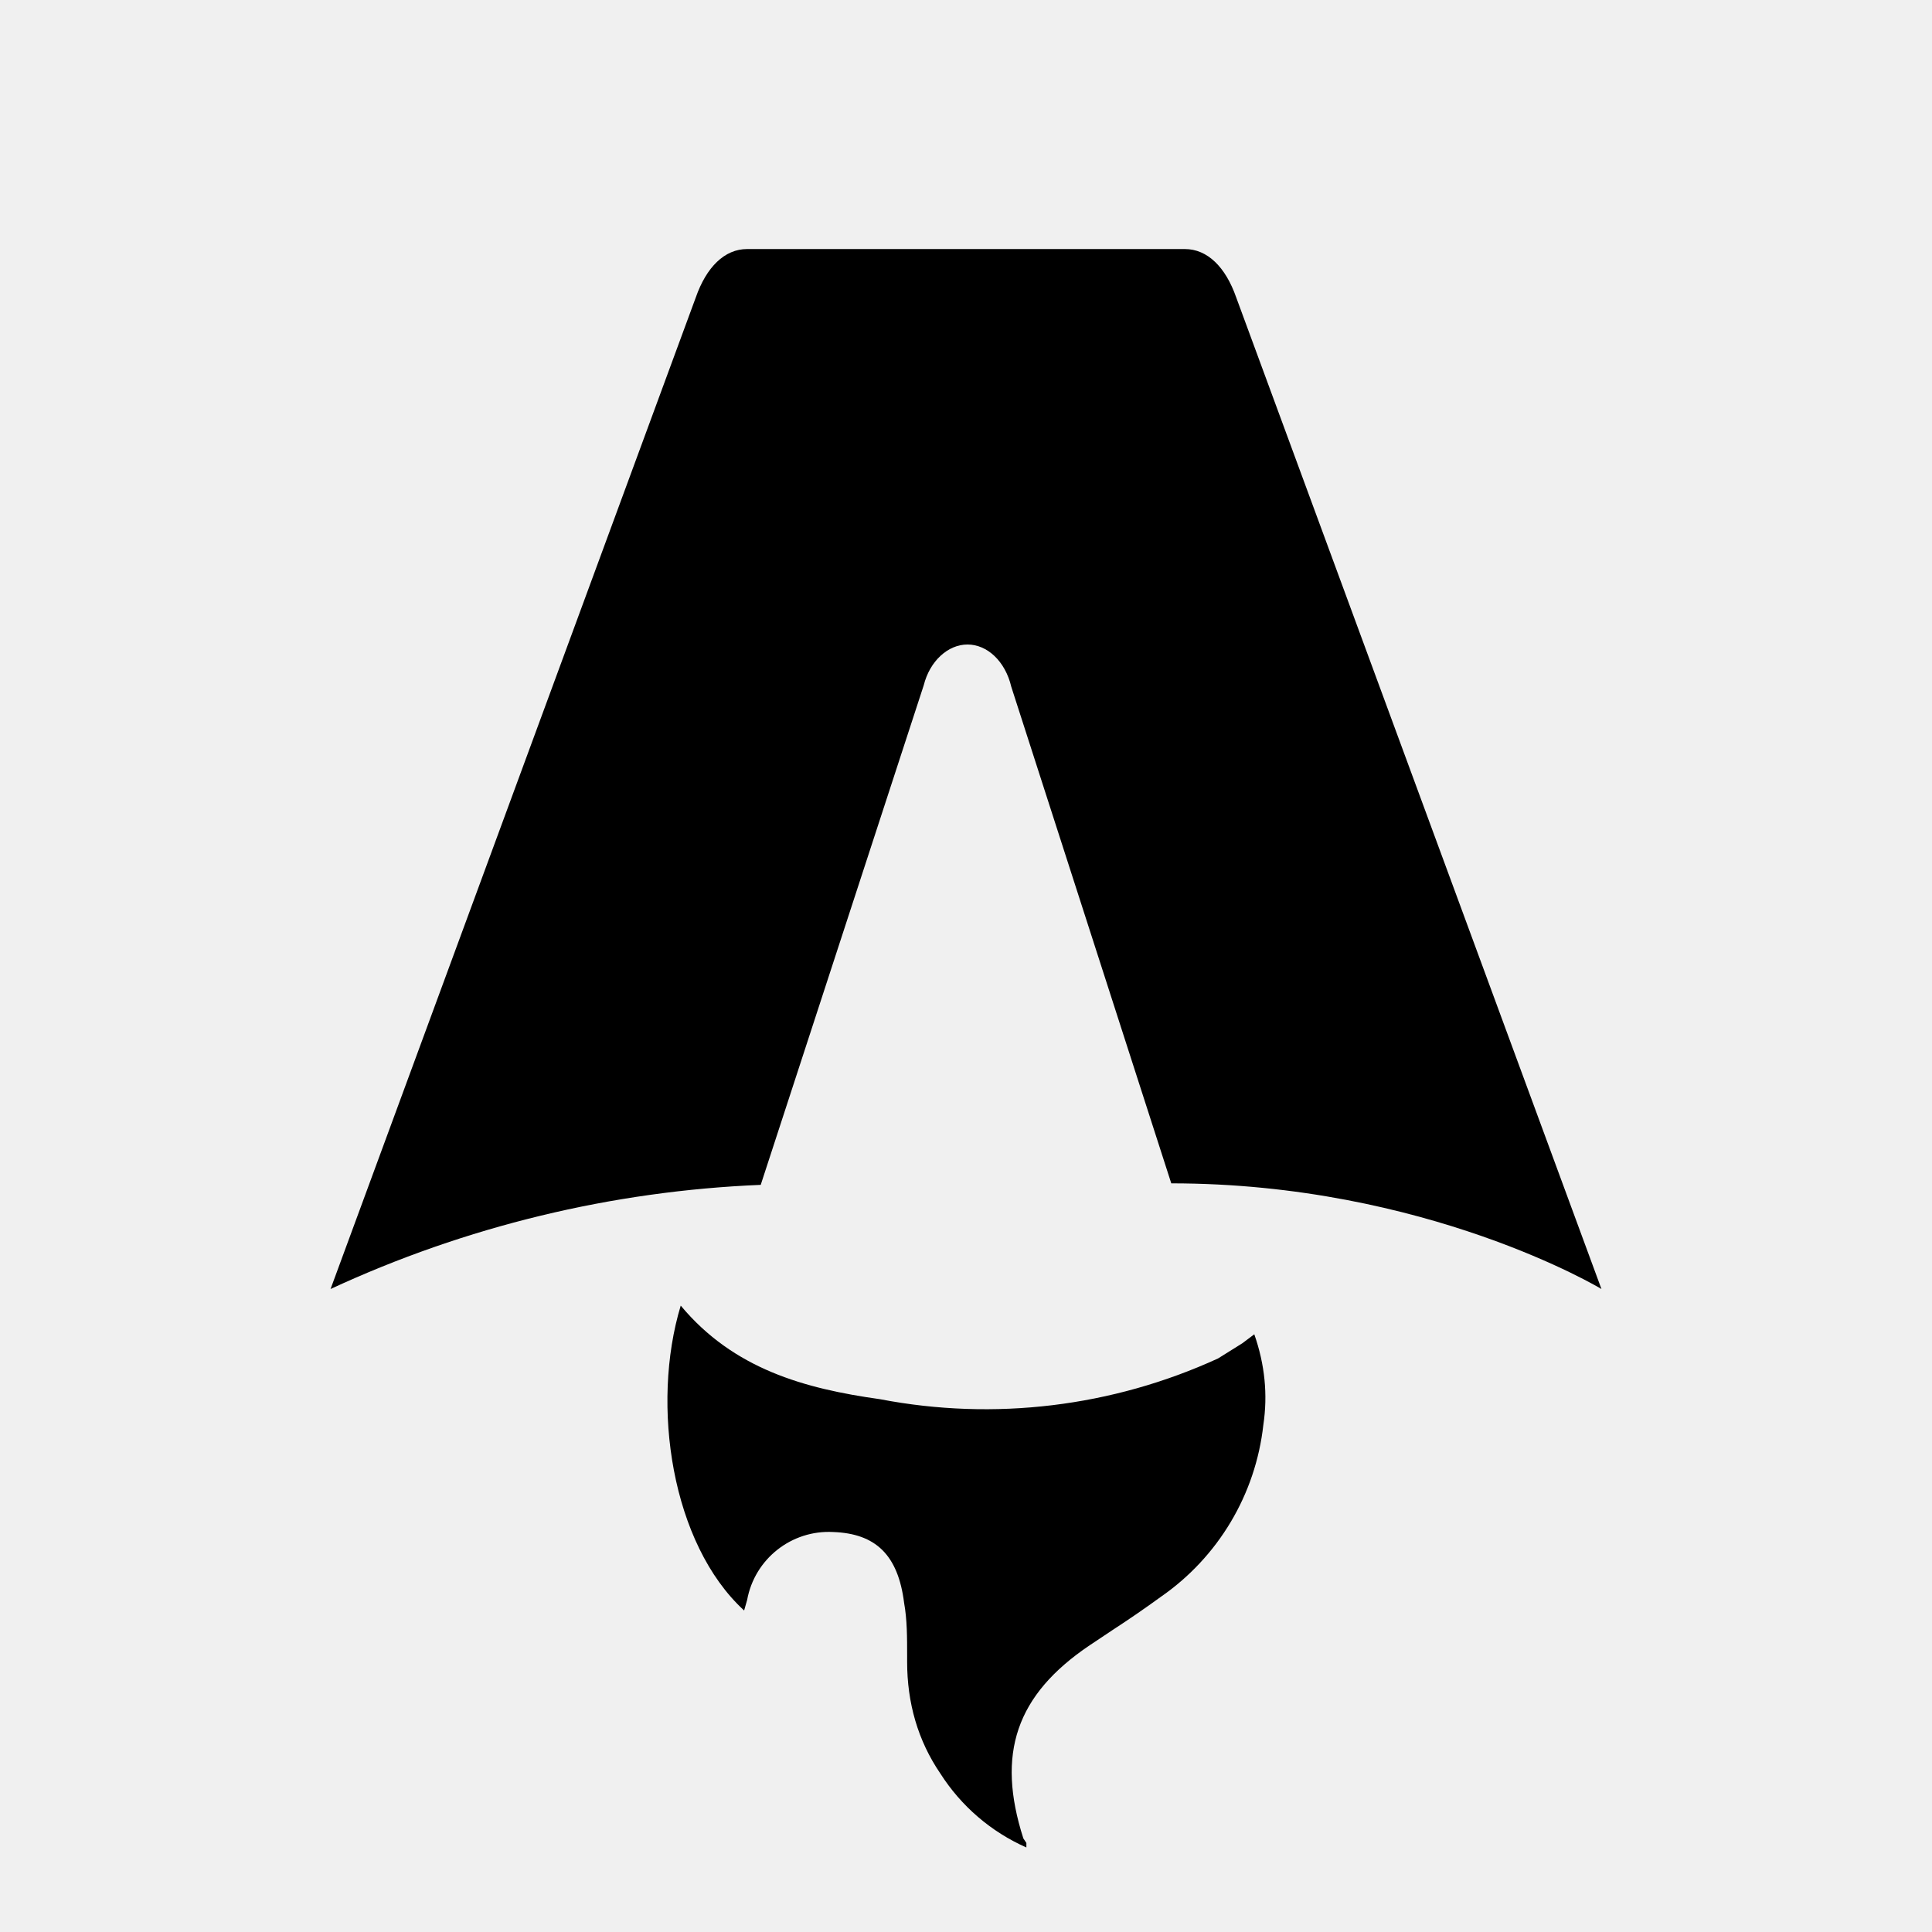
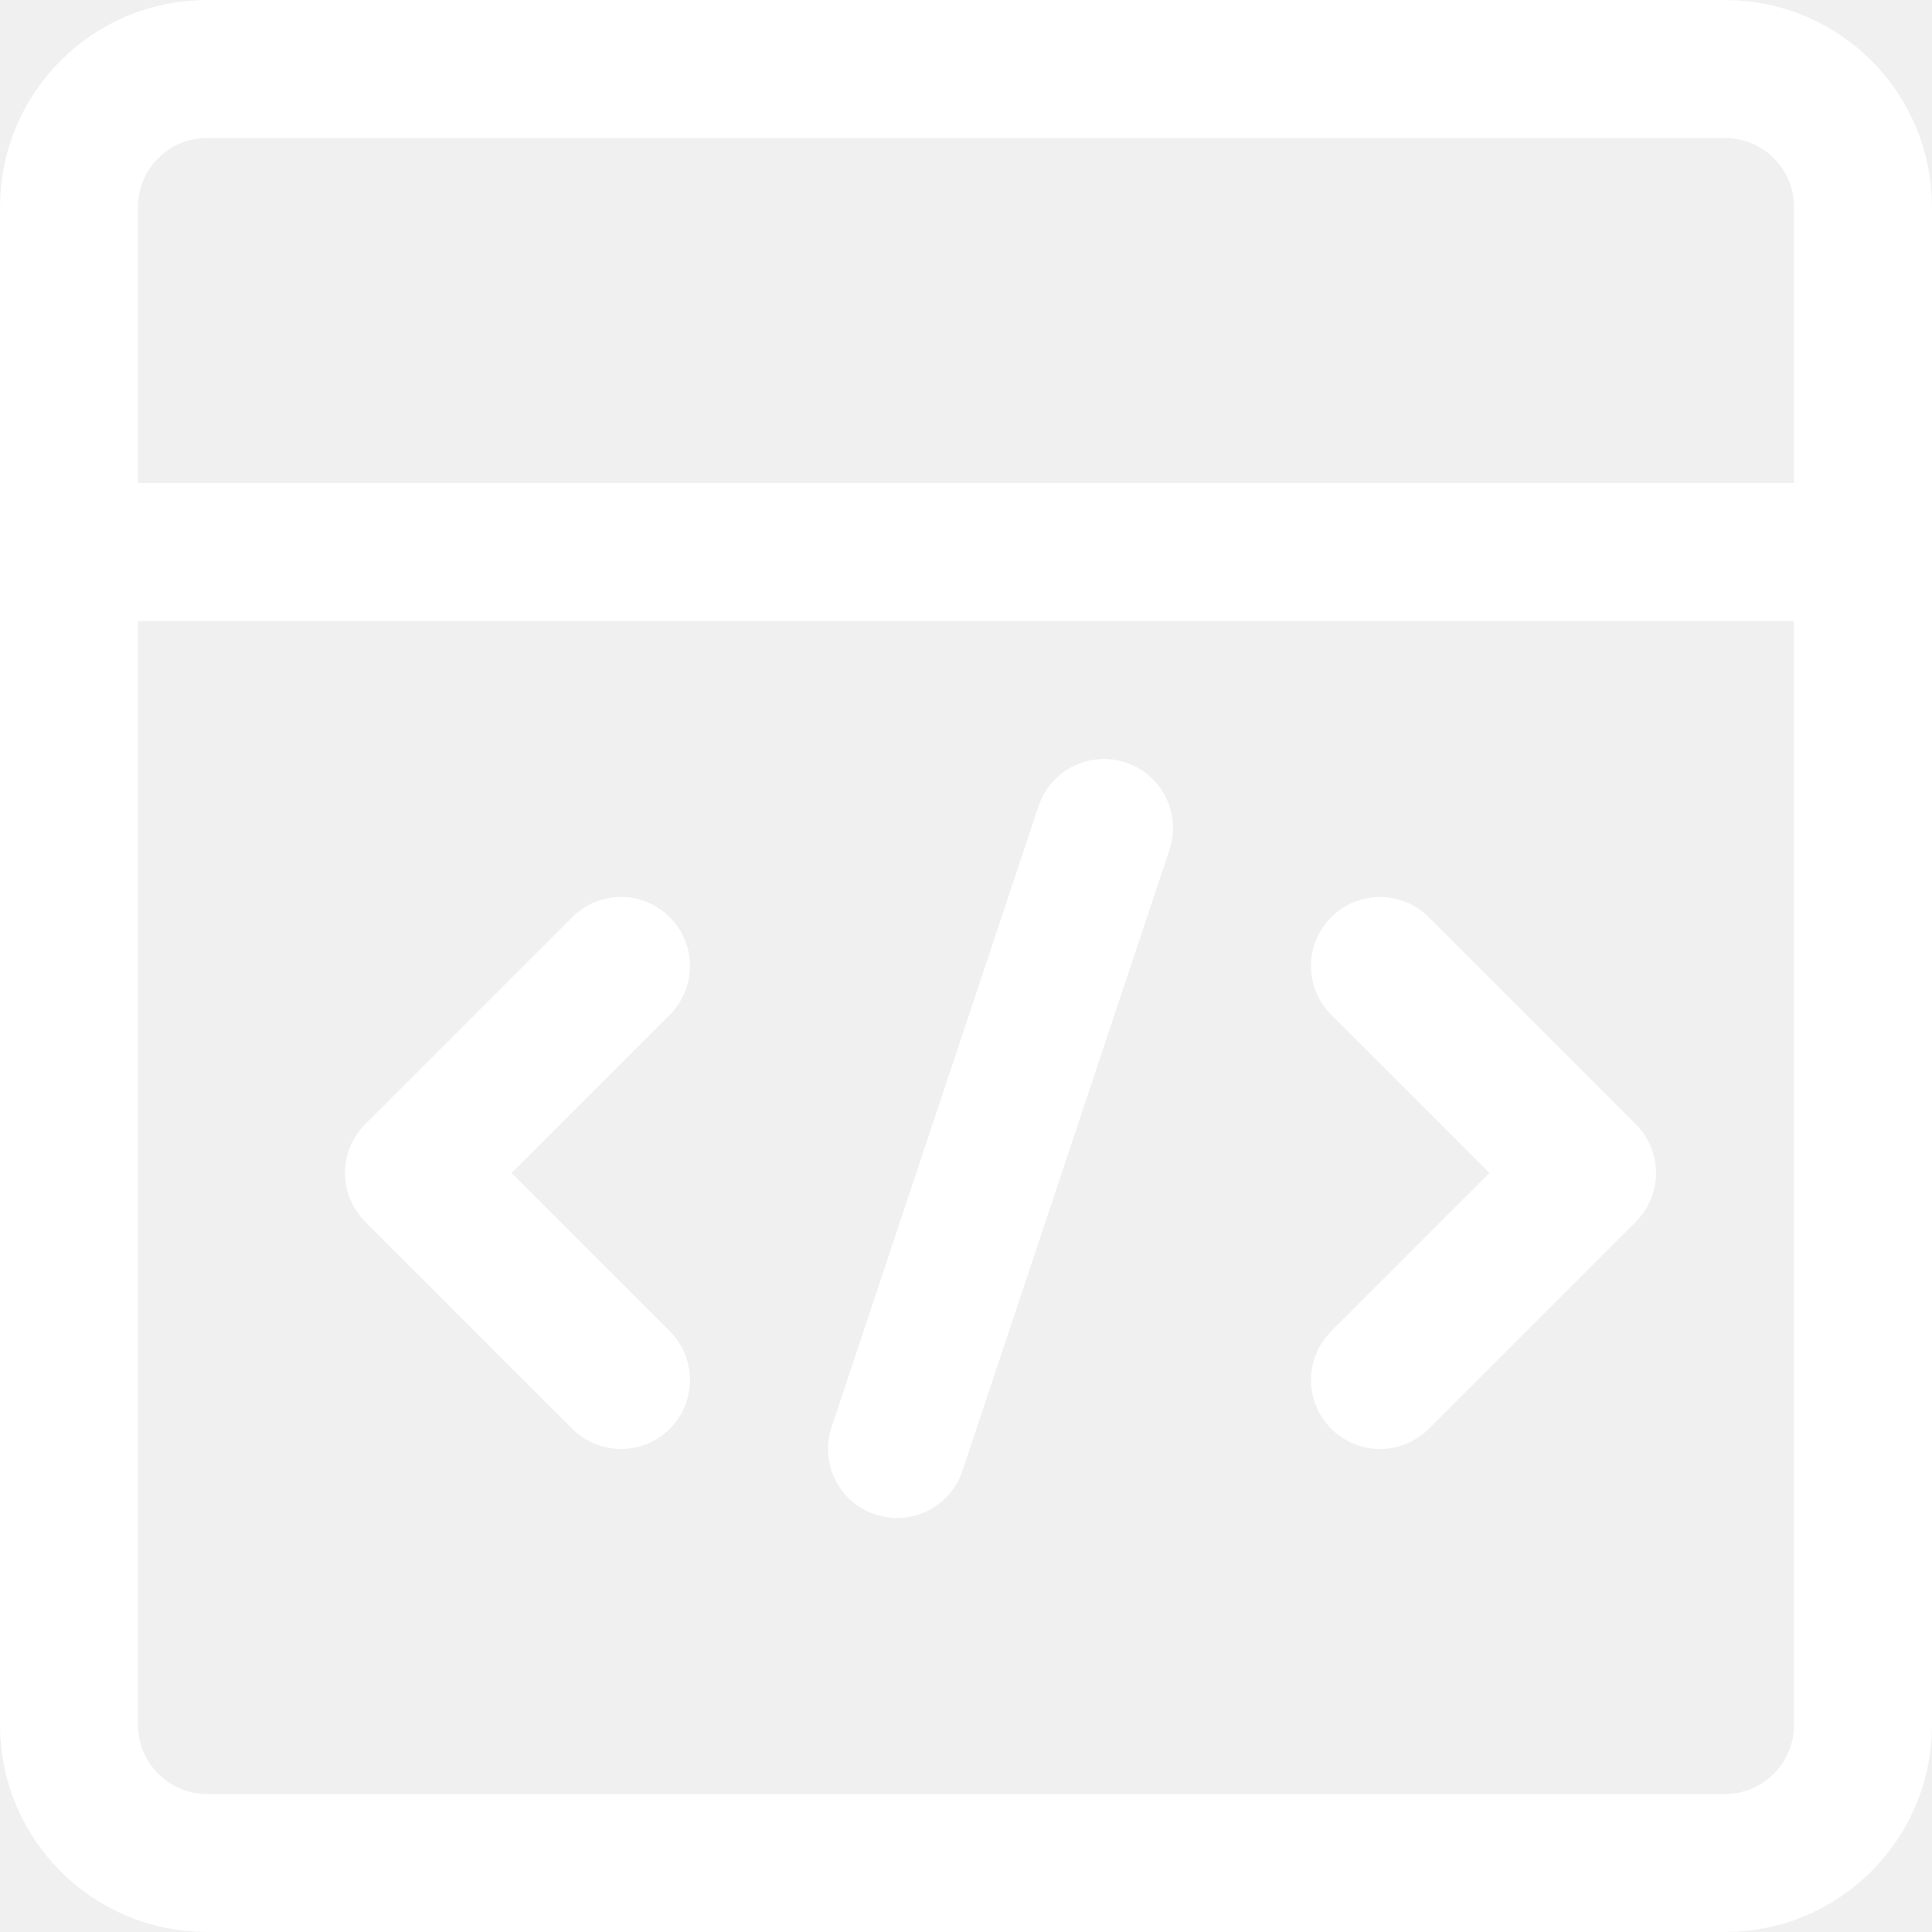
- <svg xmlns="http://www.w3.org/2000/svg" fill="none" viewBox="0 0 128 128">
-   <path d="M50.4 78.5a75.1 75.1 0 0 0-28.5 6.9l24.2-65.7c.7-2 1.9-3.2 3.4-3.2h29c1.5 0 2.7 1.2 3.4 3.2l24.2 65.7s-11.6-7-28.5-7L67 45.5c-.4-1.7-1.6-2.8-2.9-2.8-1.3 0-2.5 1.1-2.9 2.7L50.4 78.5Zm-1.1 28.2Zm-4.2-20.2c-2 6.6-.6 15.8 4.2 20.2a17.5 17.5 0 0 1 .2-.7 5.5 5.5 0 0 1 5.7-4.5c2.8.1 4.3 1.5 4.7 4.7.2 1.1.2 2.3.2 3.5v.4c0 2.7.7 5.2 2.2 7.4a13 13 0 0 0 5.7 4.9v-.3l-.2-.3c-1.8-5.6-.5-9.5 4.4-12.8l1.5-1a73 73 0 0 0 3.2-2.2 16 16 0 0 0 6.8-11.4c.3-2 .1-4-.6-6l-.8.6-1.6 1a37 37 0 0 1-22.4 2.7c-5-.7-9.7-2-13.2-6.2Z" />
-   <style>
-         path { fill: #000; }
-         @media (prefers-color-scheme: dark) {
-             path { fill: #FFF; }
-         }
-     </style>
+ <svg xmlns="http://www.w3.org/2000/svg" width="24" height="24" viewBox="0 0 14 14">
+   <g fill="none" stroke="#ffffff" stroke-linecap="round" stroke-linejoin="round">
+     <rect width="13" height="13" x=".5" y=".5" rx="1" />
+     <path d="M.5 4h13m-9 3L3 8.5L4.5 10M10 7l1.5 1.5L10 10m-3.5.5L8 6" />
+   </g>
</svg>
